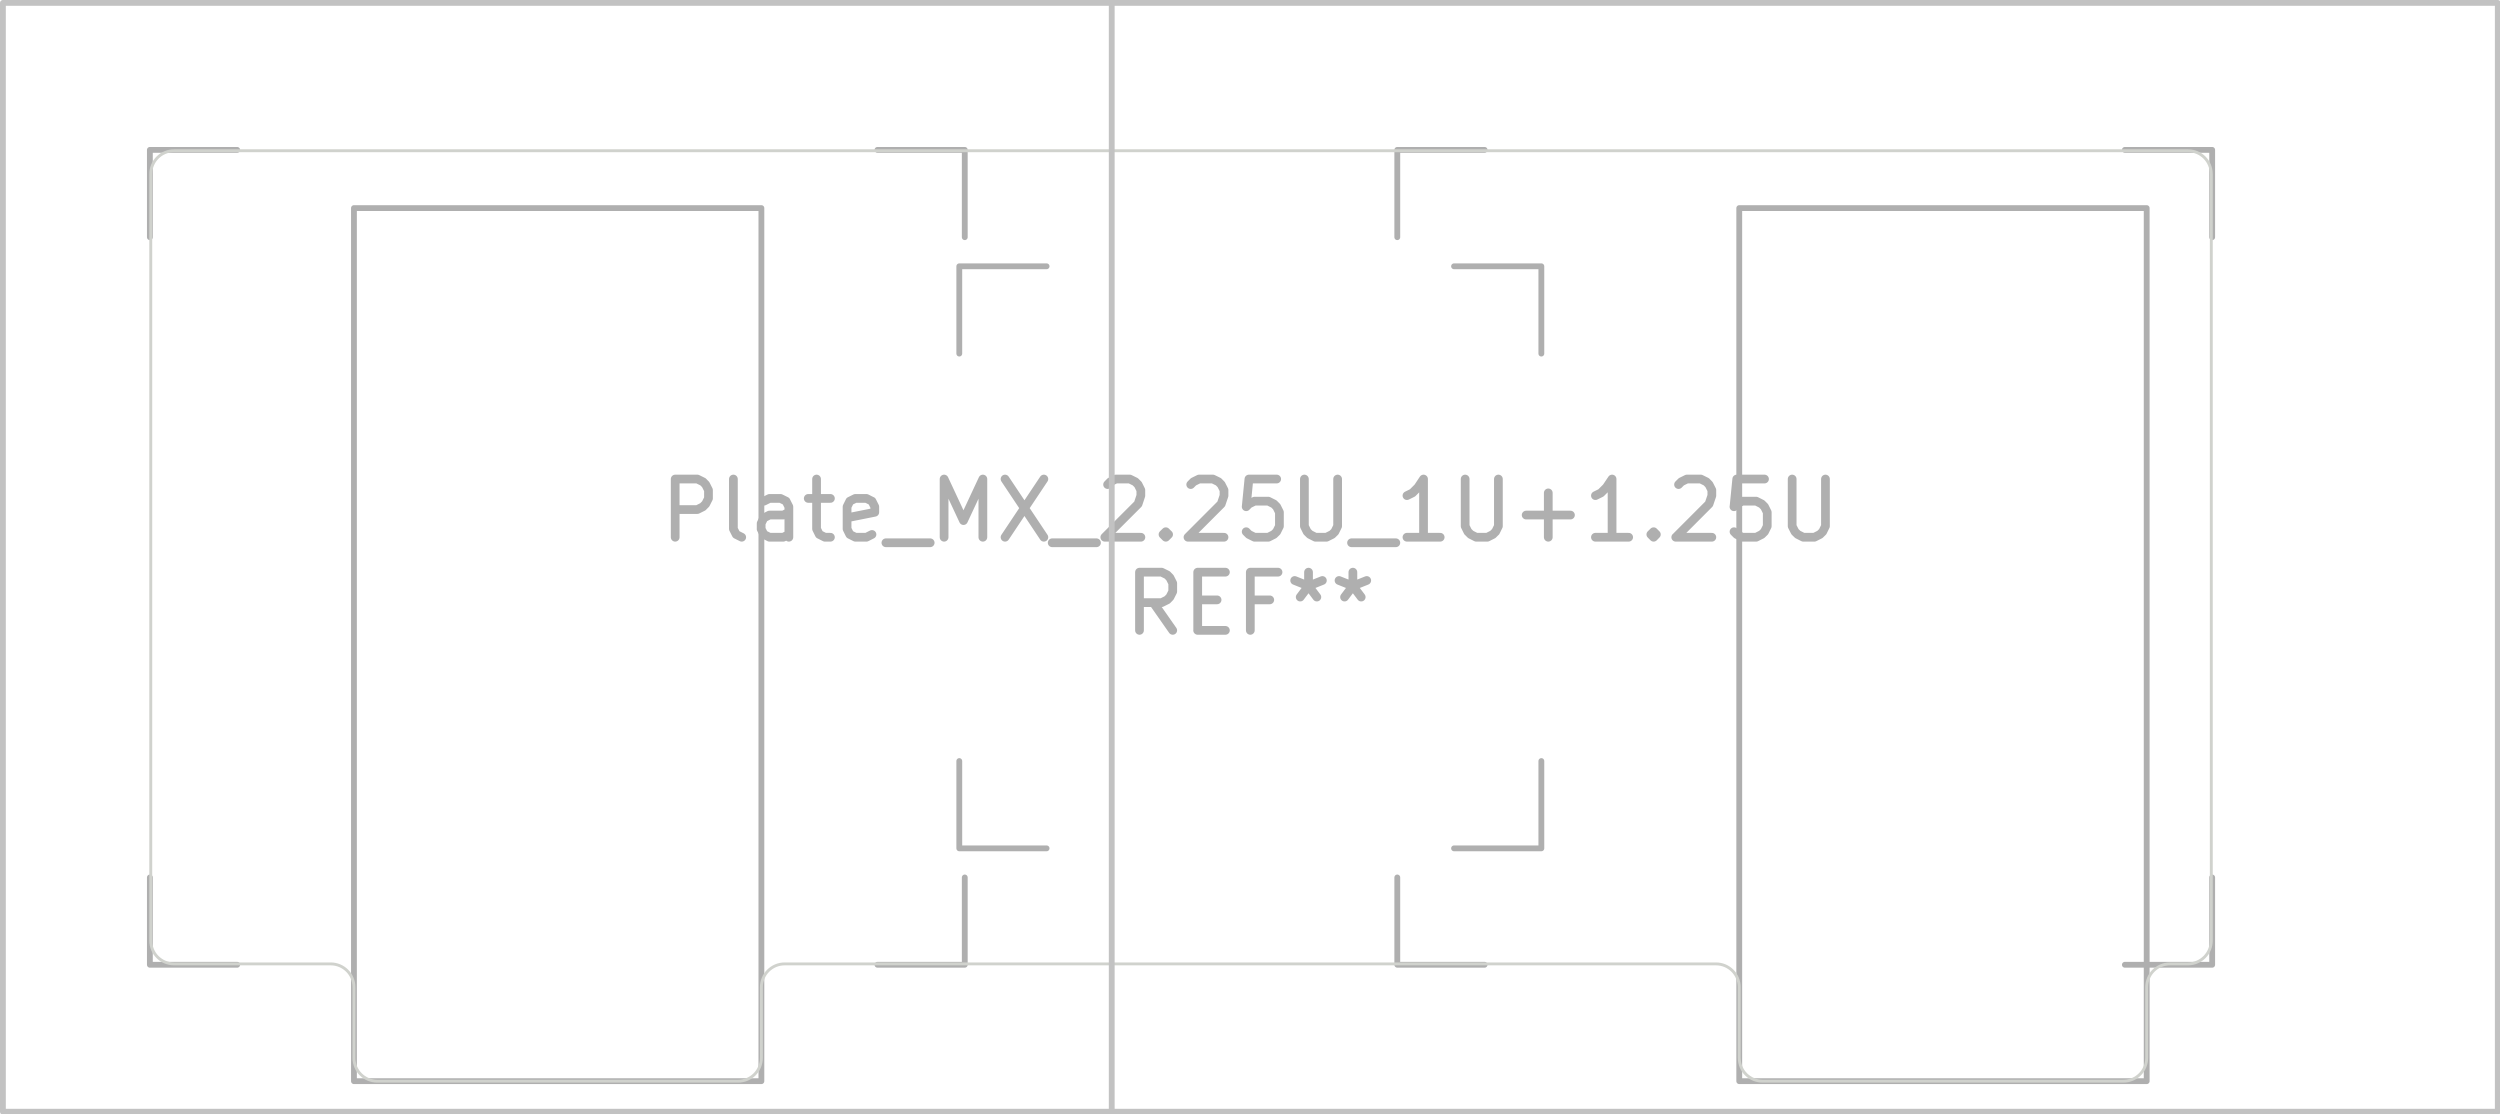
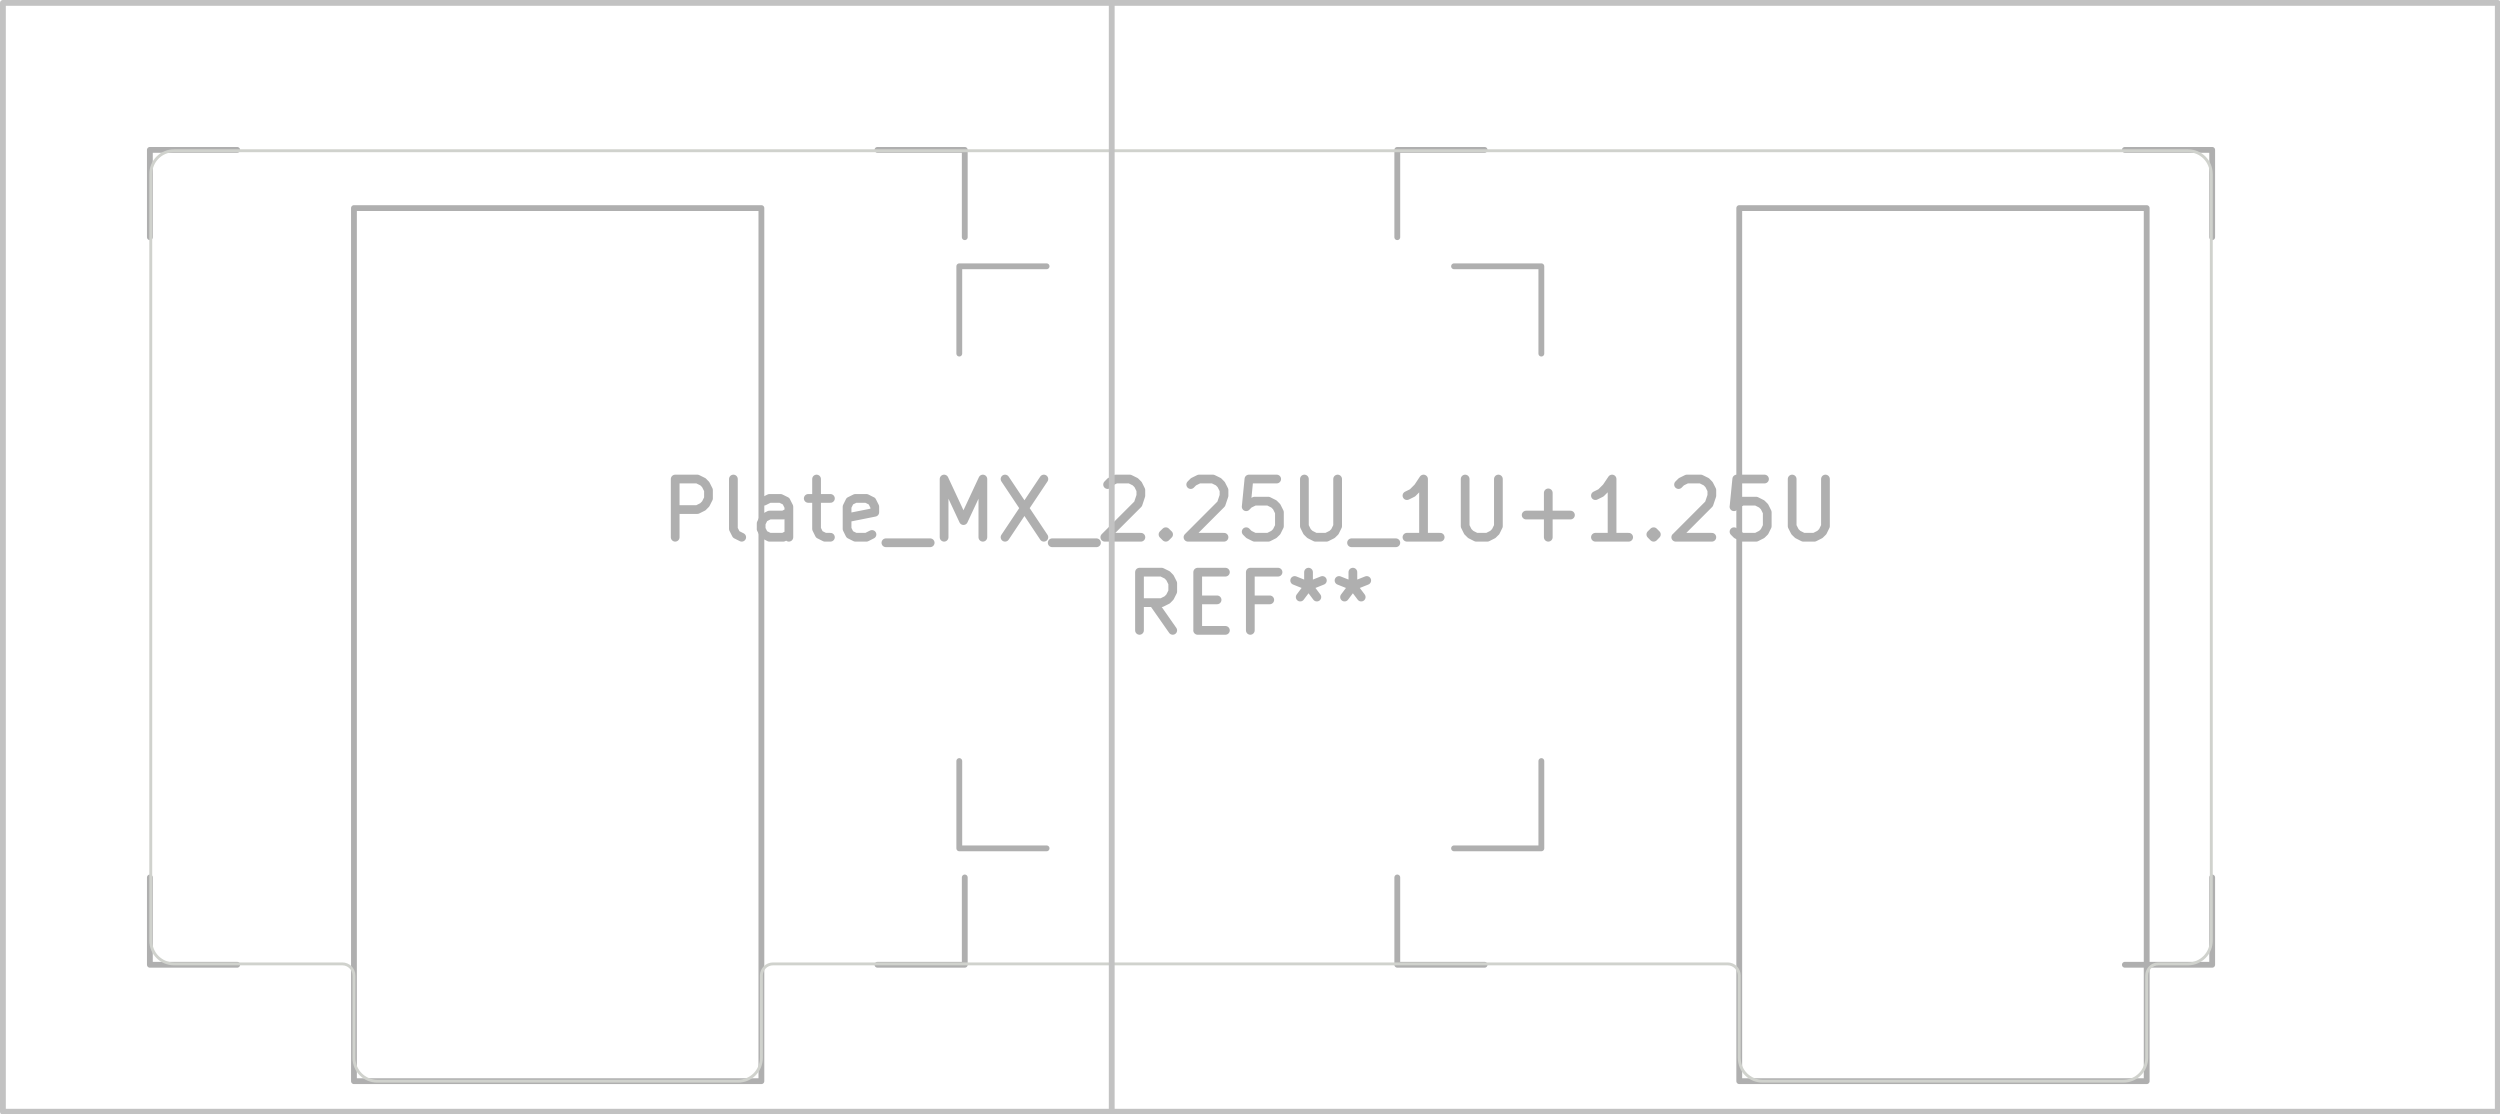
<svg xmlns="http://www.w3.org/2000/svg" width="162.336" height="72.288" viewBox="0 0 42.951 19.126">
  <g style="fill:none;stroke:#afafaf;stroke-width:.15;stroke-opacity:1;stroke-linecap:round;stroke-linejoin:round">
    <g class="stroked-text">
      <path d="M11.6 9.23v-1M11.6 8.23h.381M11.981 8.23l.095.047M12.077 8.277l.047.048M12.124 8.325l.048.095M12.172 8.42v.143M12.172 8.563l-.048.095M12.124 8.658l-.048.048M12.077 8.706l-.096.048M11.981 8.754h-.38M12.743 9.23l-.095-.048M12.648 9.182l-.048-.095M12.6 9.087V8.23M13.553 9.23v-.524M13.553 8.706l-.048-.095M13.505 8.61l-.095-.047M13.41 8.563h-.19M13.22 8.563l-.096.048M13.553 9.182l-.096.048M13.457 9.23h-.238M13.22 9.23l-.096-.048M13.124 9.182l-.048-.095M13.077 9.087v-.095M13.077 8.992l.047-.096M13.124 8.897l.095-.048M13.22 8.849h.237M13.457 8.849l.096-.048M13.886 8.563h.381M14.029 8.23v.857M14.029 9.087l.047.095M14.077 9.182l.095.048M14.172 9.23h.095M14.981 9.182l-.095.048M14.886 9.23h-.19M14.696 9.23l-.096-.048M14.6 9.182l-.047-.095M14.553 9.087v-.381M14.553 8.706l.047-.095M14.6 8.61l.095-.047M14.696 8.563h.19M14.886 8.563l.095.048M14.981 8.61l.048.096M15.029 8.706v.095M15.029 8.801l-.476.095M15.22 9.325h.761M16.22 9.23v-1M16.22 8.23l.333.714M16.553 8.944l.333-.714M16.886 8.23v1M17.267 8.23l.667 1M17.934 8.23l-.667 1M18.077 9.325h.761M19.029 8.325l.047-.048M19.077 8.277l.095-.047M19.172 8.23h.238M19.41 8.23l.095.047M19.505 8.277l.048.048M19.553 8.325l.047.095M19.6 8.42v.095M19.6 8.516l-.047.142M19.553 8.658l-.572.572M18.981 9.23h.62M20.029 9.135l.047.047M20.077 9.182l-.048.048M20.029 9.23l-.048-.048M19.981 9.182l.048-.047M20.029 9.135v.095M20.457 8.325l.048-.048M20.505 8.277l.095-.047M20.6 8.23h.238M20.838 8.23l.096.047M20.934 8.277l.047.048M20.981 8.325l.048.095M21.029 8.42v.095M21.029 8.516l-.048.142M20.981 8.658l-.571.572M20.41 9.23h.619M21.934 8.23h-.477M21.457 8.23l-.047.476M21.41 8.706l.047-.048M21.457 8.658l.096-.047M21.553 8.61h.238M21.79 8.61l.096.048M21.886 8.658l.048.048M21.934 8.706l.047.095M21.981 8.801v.238M21.981 9.04l-.047.095M21.934 9.135l-.048.047M21.886 9.182l-.095.048M21.79 9.23h-.237M21.553 9.23l-.096-.048M21.457 9.182l-.047-.047M22.41 8.23v.81M22.41 9.04l.047.095M22.457 9.135l.048.047M22.505 9.182l.095.048M22.6 9.23h.19M22.79 9.23l.096-.048M22.886 9.182l.048-.047M22.934 9.135l.047-.096M22.981 9.04v-.81M23.22 9.325h.761M24.743 9.23h-.571M24.457 9.23v-1M24.457 8.23l-.095.143M24.362 8.373l-.095.095M24.267 8.468l-.095.047M25.172 8.23v.81M25.172 9.04l.047.095M25.22 9.135l.047.047M25.267 9.182l.095.048M25.362 9.23h.19M25.553 9.23l.095-.048M25.648 9.182l.047-.047M25.696 9.135l.047-.096M25.743 9.04v-.81M26.22 8.849h.761M26.6 9.23v-.762M27.981 9.23h-.571M27.696 9.23v-1M27.696 8.23l-.096.143M27.6 8.373l-.095.095M27.505 8.468l-.095.047M28.41 9.135l.047.047M28.457 9.182l-.047.048M28.41 9.23l-.048-.048M28.362 9.182l.048-.047M28.41 9.135v.095M28.838 8.325l.048-.048M28.886 8.277l.095-.047M28.981 8.23h.238M29.22 8.23l.095.047M29.315 8.277l.047.048M29.362 8.325l.048.095M29.41 8.42v.095M29.41 8.516l-.048.142M29.362 8.658l-.571.572M28.79 9.23h.62M30.315 8.23h-.477M29.838 8.23l-.047.476M29.79 8.706l.048-.048M29.838 8.658l.096-.047M29.934 8.61h.238M30.172 8.61l.095.048M30.267 8.658l.048.048M30.315 8.706l.047.095M30.362 8.801v.238M30.362 9.04l-.047.095M30.315 9.135l-.048.047M30.267 9.182l-.095.048M30.172 9.23h-.238M29.934 9.23l-.096-.048M29.838 9.182l-.047-.047M30.79 8.23v.81M30.79 9.04l.048.095M30.838 9.135l.048.047M30.886 9.182l.095.048M30.981 9.23h.19M31.172 9.23l.095-.048M31.267 9.182l.048-.047M31.315 9.135l.047-.096M31.362 9.04v-.81" />
    </g>
    <g class="stroked-text">
      <path d="m20.148 10.83-.333-.476M19.577 10.83v-1M19.577 9.83h.38M19.957 9.83l.096.047M20.053 9.877l.047.048M20.1 9.925l.048.095M20.148 10.02v.143M20.148 10.163l-.048.095M20.1 10.258l-.047.048M20.053 10.306l-.096.048M19.957 10.354h-.38M20.577 10.306h.333M21.053 10.83h-.477M20.577 10.83v-1M20.577 9.83h.476M21.815 10.306h-.334M21.481 10.83v-1M21.481 9.83h.476M22.481 9.83v.238M22.243 9.973l.238.095M22.481 10.068l.238-.095M22.338 10.258l.143-.19M22.481 10.068l.143.19M23.243 9.83v.238M23.005 9.973l.238.095M23.243 10.068l.238-.095M23.1 10.258l.143-.19M23.243 10.068l.143.19" />
    </g>
  </g>
  <g style="fill:none;stroke:#afafaf;stroke-width:.1;stroke-opacity:1;stroke-linecap:round;stroke-linejoin:round">
    <path d="M2.575 2.575v1.5M2.575 2.575h1.5M2.575 15.075v1.5M4.075 16.575h-1.5M15.075 2.575h1.5M16.481 4.575v1.5M16.481 4.575h1.5M16.481 13.075v1.5M16.575 4.075v-1.5M16.575 16.575h-1.5M16.575 16.575v-1.5M17.981 14.575h-1.5M24.006 2.575v1.5M24.006 2.575h1.5M24.006 15.075v1.5M24.981 4.575h1.5M25.506 16.575h-1.5M26.481 6.075v-1.5M26.481 14.575h-1.5M26.481 14.575v-1.5M36.506 2.575h1.5M38.006 4.075v-1.5M38.006 16.575h-1.5M38.006 16.575v-1.5" />
    <path d="M6.081 3.575h7v15h-7ZM29.881 3.575h7v15h-7Z" style="stroke:#afafaf;stroke-width:.1;stroke-opacity:1;stroke-linecap:round;stroke-linejoin:round;fill:none" />
  </g>
  <g style="fill:none;stroke:#d0d2cd;stroke-width:.05;stroke-opacity:1;stroke-linecap:round;stroke-linejoin:round">
-     <path d="M2.59 16.16V2.99M2.99 2.59h34.601M5.681 16.56H2.99M6.081 18.175V16.96M12.681 18.575h-6.2M13.081 16.96v1.215M29.481 16.56h-16M29.881 18.175V16.96M36.481 18.575h-6.2M36.881 16.96v1.215M37.591 16.56h-.31M37.991 2.99v13.17M2.99 2.59a.4.4 0 0 0-.4.4M2.59 16.16a.4.4 0 0 0 .4.4M6.081 16.96a.4.4 0 0 0-.4-.4M6.081 18.175a.4.4 0 0 0 .4.4M13.481 16.56a.4.4 0 0 0-.4.4M12.681 18.575a.4.4 0 0 0 .4-.4M29.881 16.96a.4.4 0 0 0-.4-.4M29.881 18.175a.4.4 0 0 0 .4.4M37.281 16.56a.4.4 0 0 0-.4.4M36.481 18.575a.4.4 0 0 0 .4-.4M37.991 2.99a.4.4 0 0 0-.4-.4M37.591 16.56a.4.4 0 0 0 .4-.4" />
+     <path d="M2.59 16.16V2.99M2.99 2.59h34.601M5.881 16.56H2.99M6.081 16.76v1.415M6.481 18.575h6.2M13.081 16.76v1.415M29.681 16.56h-16.4M29.881 16.76v1.415M36.481 18.575h-6.2M36.881 16.76v1.415M37.591 16.56h-.51M37.991 2.99v13.17M2.99 2.59a.4.4 0 0 0-.4.4M2.59 16.16a.4.4 0 0 0 .4.4M6.081 16.76a.2.2 0 0 0-.2-.2M6.081 18.175a.4.4 0 0 0 .4.4M13.281 16.56a.2.2 0 0 0-.2.2M12.681 18.575a.4.4 0 0 0 .4-.4M29.881 16.76a.2.2 0 0 0-.2-.2M29.881 18.175a.4.4 0 0 0 .4.4M37.081 16.56a.2.2 0 0 0-.2.2M36.481 18.575a.4.4 0 0 0 .4-.4M37.991 2.99a.4.4 0 0 0-.4-.4M37.591 16.56a.4.4 0 0 0 .4-.4" />
    <path d="M19.1.05H.05V19.1H19.1ZM42.913.05H19.1V19.1h23.813Z" style="stroke:#c2c2c2;stroke-width:.1;stroke-opacity:1;stroke-linecap:round;stroke-linejoin:round;fill:none" />
  </g>
</svg>
